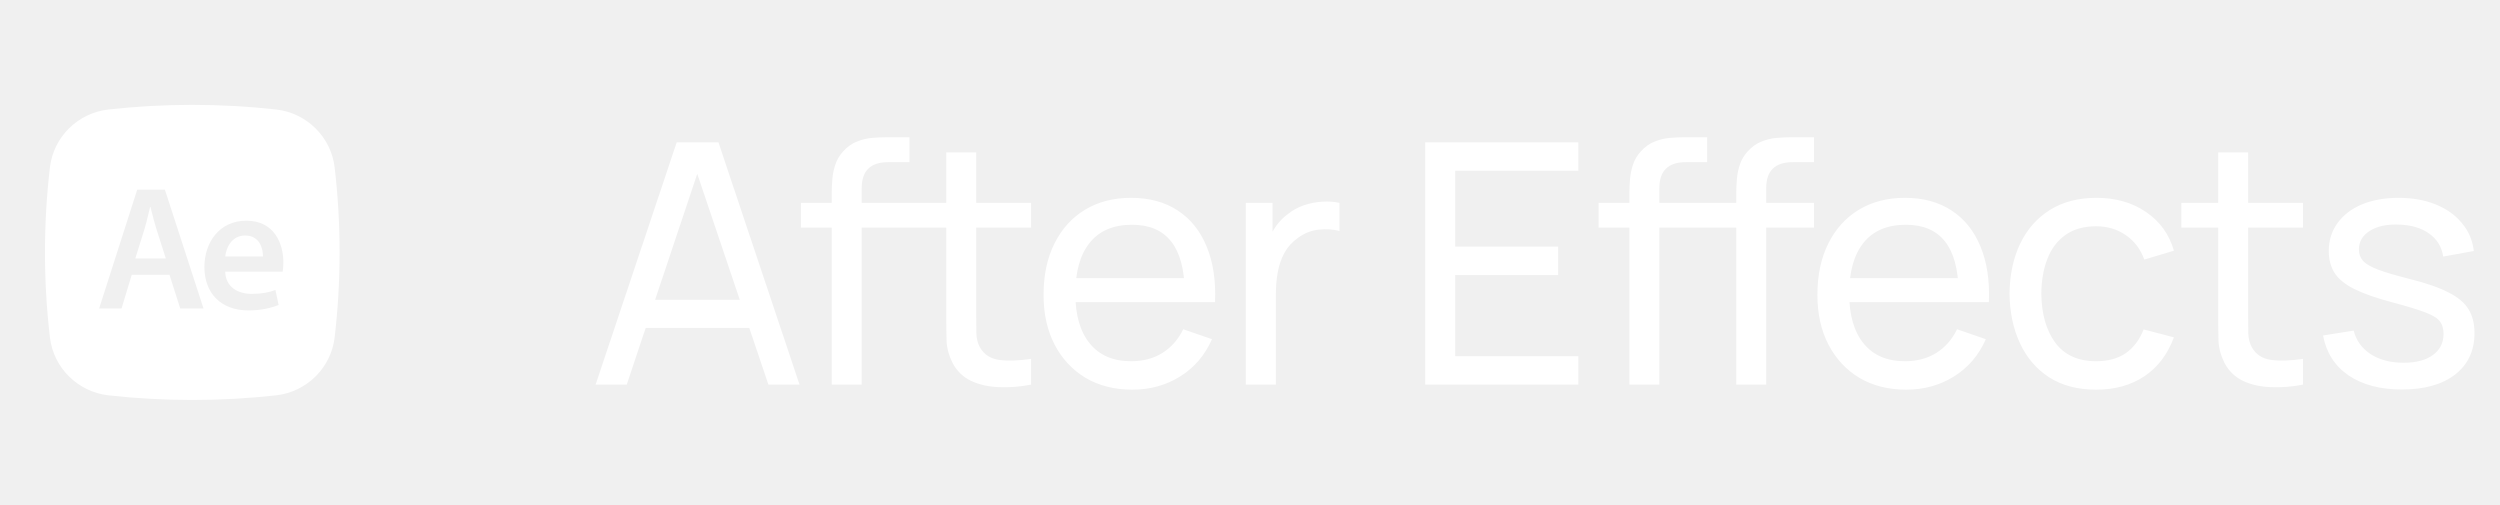
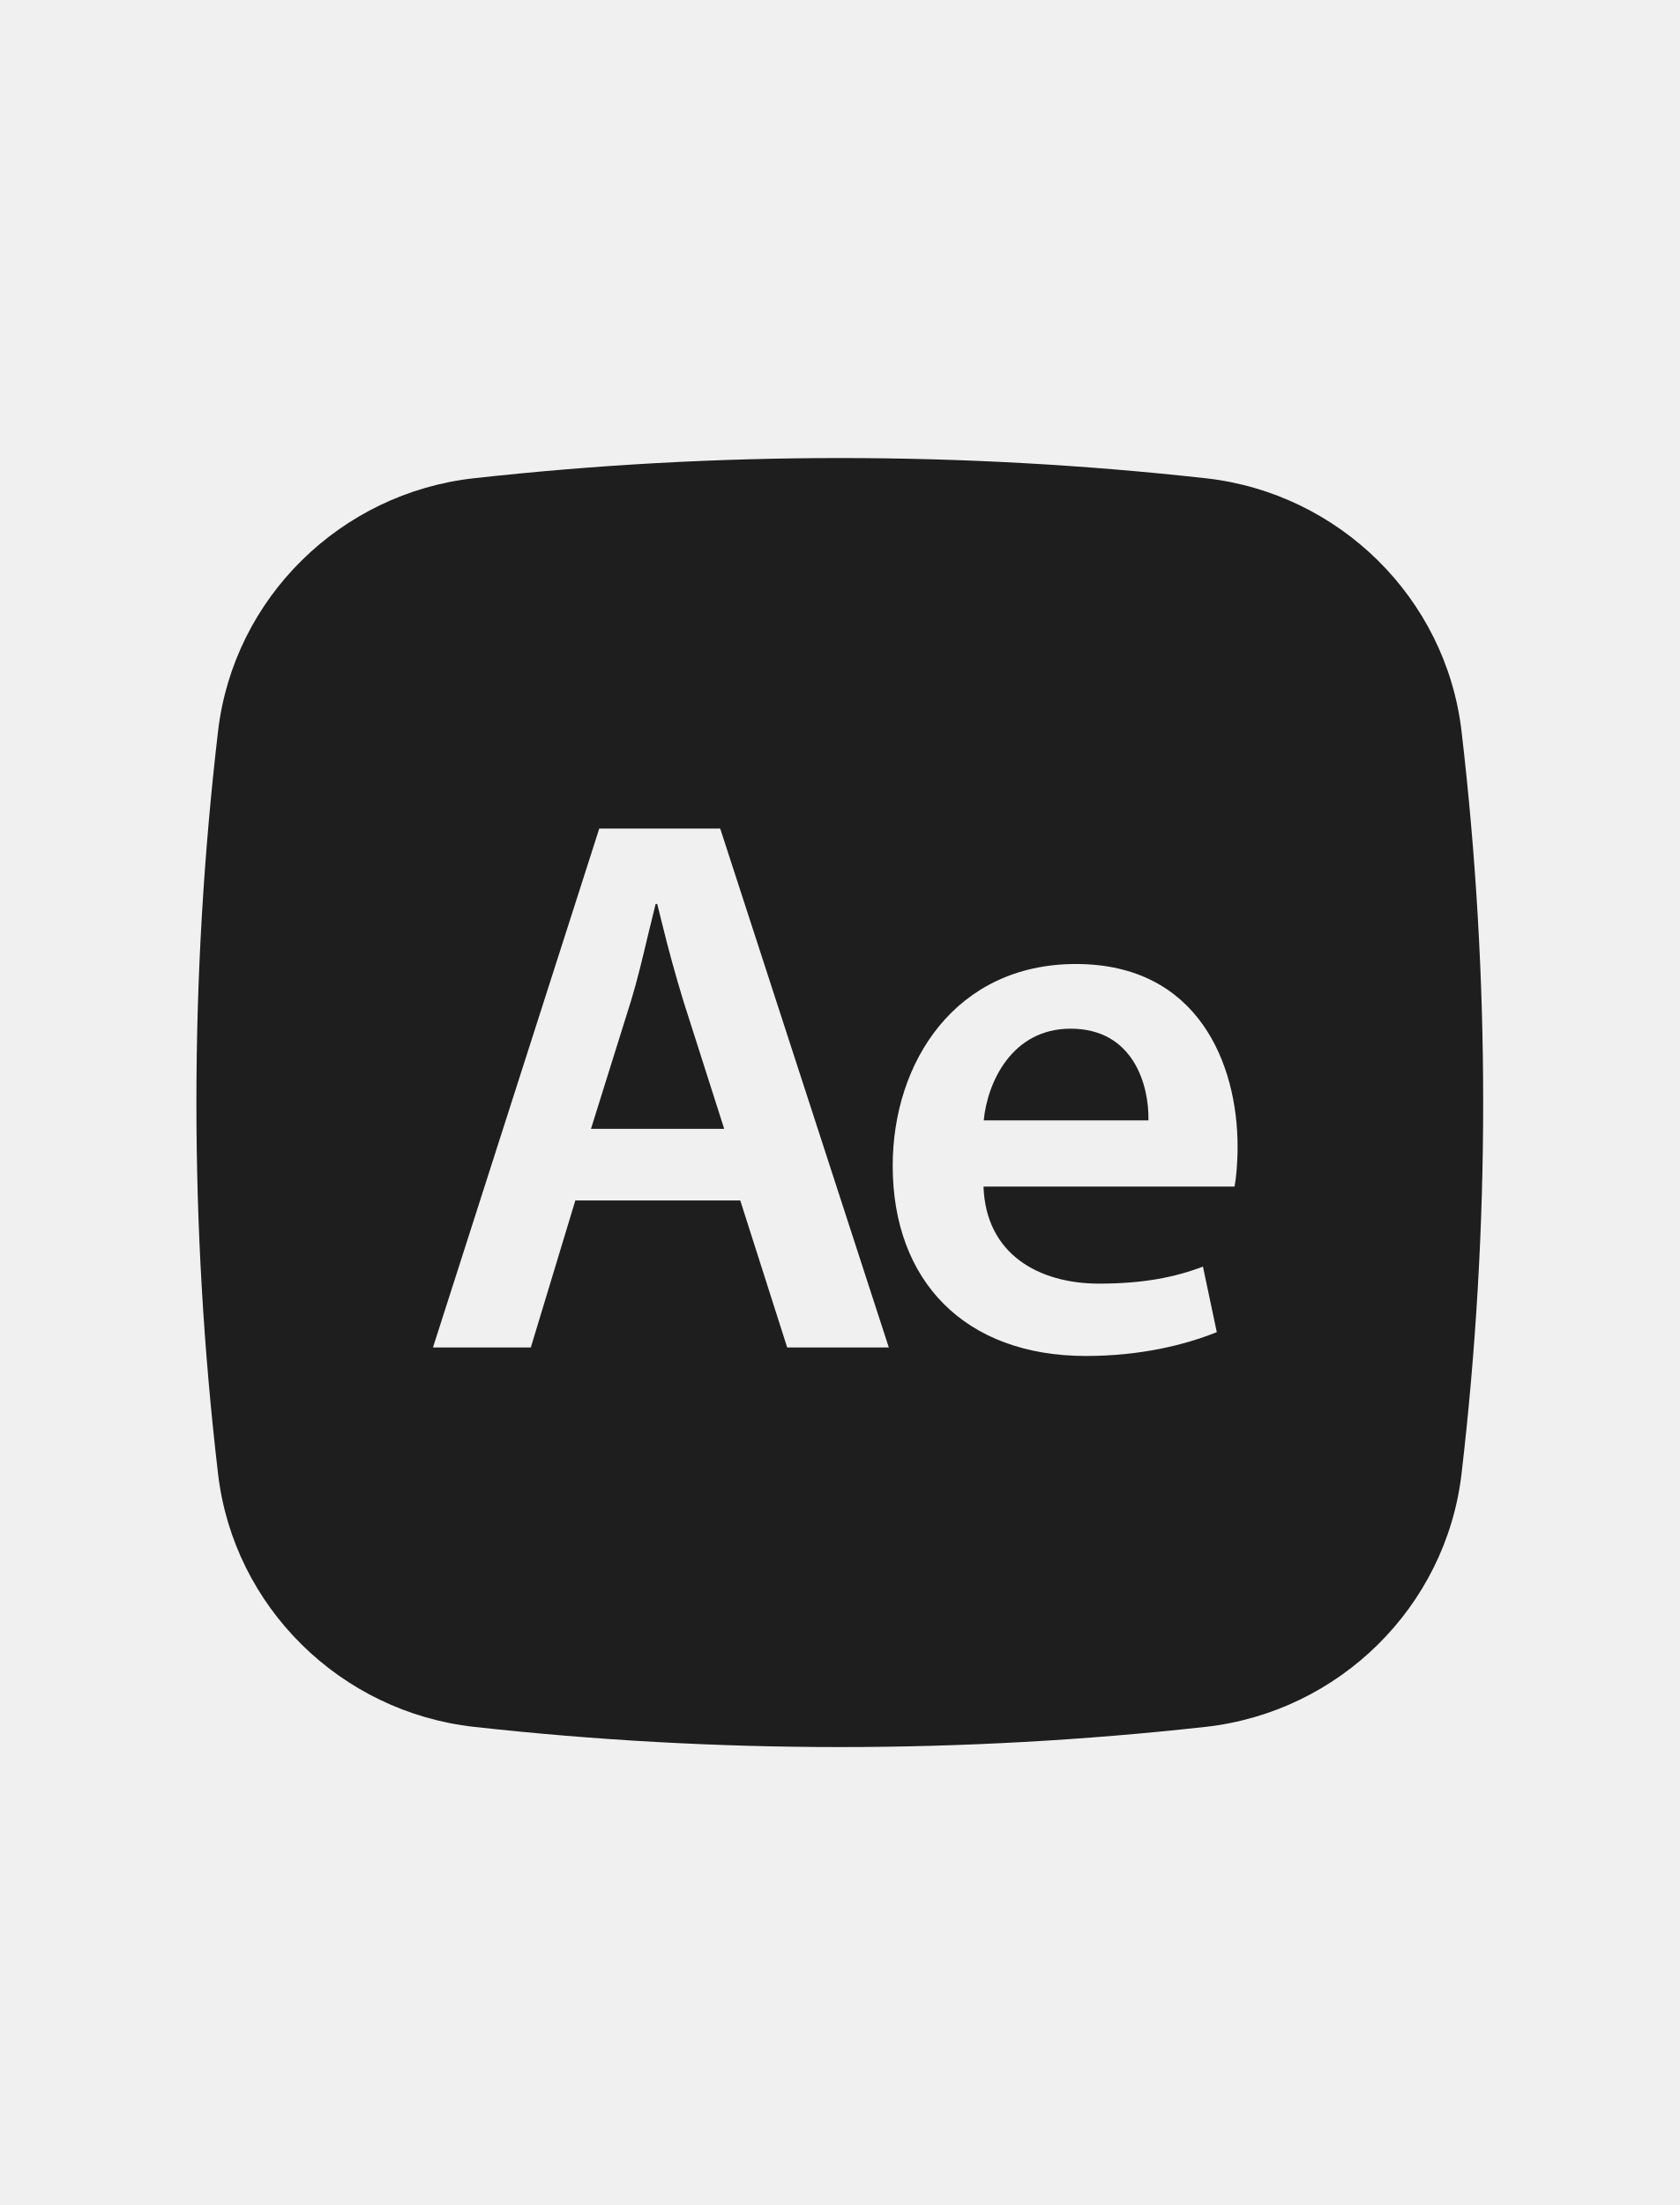
- <svg xmlns="http://www.w3.org/2000/svg" width="104" height="21" viewBox="0 0 104 21" fill="none">
-   <path d="M6.01 9.533L5.629 10.751H6.898L6.509 9.533C6.433 9.284 6.364 9.032 6.302 8.778L6.26 8.609H6.245L6.169 8.919C6.12 9.126 6.069 9.341 6.01 9.533ZM10.198 9.797C9.641 9.797 9.406 10.303 9.37 10.67H10.939C10.946 10.34 10.799 9.797 10.198 9.797Z" fill="white" />
-   <path fill-rule="evenodd" clip-rule="evenodd" d="M4.512 4.555C6.83 4.298 9.168 4.298 11.486 4.555C12.752 4.696 13.772 5.693 13.921 6.963C14.196 9.313 14.196 11.687 13.921 14.037C13.772 15.307 12.752 16.304 11.486 16.446C9.169 16.703 6.83 16.703 4.512 16.446C3.246 16.304 2.226 15.307 2.077 14.037C1.802 11.687 1.802 9.313 2.077 6.963C2.226 5.693 3.246 4.696 4.512 4.555ZM7.498 12.833L7.051 11.433H5.48L5.056 12.833H4.124L5.708 7.891H6.86L8.466 12.833H7.498ZM11.788 10.919C11.788 11.088 11.774 11.22 11.759 11.301H9.368C9.39 11.946 9.896 12.225 10.468 12.225C10.886 12.225 11.187 12.166 11.458 12.063L11.59 12.687C11.282 12.811 10.857 12.914 10.344 12.914C9.185 12.914 8.503 12.195 8.503 11.103C8.503 10.113 9.104 9.181 10.248 9.181C11.414 9.181 11.788 10.135 11.788 10.919Z" fill="white" />
-   <path d="M24.777 16L28.151 5.92H29.887L33.261 16H31.966L28.809 6.648H29.201L26.072 16H24.777ZM26.401 13.641V12.472H31.637V13.641H26.401ZM34.6 16V8.027C34.6 7.831 34.609 7.633 34.628 7.432C34.646 7.227 34.688 7.028 34.754 6.837C34.819 6.641 34.926 6.461 35.076 6.298C35.248 6.107 35.437 5.971 35.643 5.892C35.848 5.808 36.056 5.757 36.266 5.738C36.48 5.719 36.683 5.71 36.875 5.71H37.834V6.746H36.945C36.576 6.746 36.301 6.837 36.119 7.019C35.937 7.196 35.846 7.467 35.846 7.831V16H34.6ZM33.319 9.469V8.44H37.834V9.469H33.319ZM42.892 16C42.444 16.089 42.001 16.124 41.562 16.105C41.128 16.091 40.741 16.005 40.4 15.846C40.059 15.683 39.8 15.431 39.623 15.09C39.474 14.791 39.392 14.49 39.378 14.187C39.369 13.879 39.364 13.531 39.364 13.144V6.34H40.61V13.088C40.61 13.396 40.612 13.66 40.617 13.879C40.626 14.098 40.675 14.287 40.764 14.446C40.932 14.745 41.198 14.92 41.562 14.971C41.931 15.022 42.374 15.008 42.892 14.929V16ZM37.831 9.469V8.44H42.892V9.469H37.831ZM47.108 16.21C46.366 16.21 45.718 16.047 45.162 15.72C44.612 15.389 44.182 14.929 43.874 14.341C43.566 13.748 43.412 13.058 43.412 12.269C43.412 11.443 43.564 10.729 43.867 10.127C44.171 9.52 44.593 9.054 45.134 8.727C45.68 8.396 46.32 8.23 47.052 8.23C47.813 8.23 48.459 8.405 48.991 8.755C49.528 9.105 49.929 9.604 50.195 10.253C50.466 10.902 50.583 11.674 50.545 12.57H49.285V12.122C49.271 11.193 49.082 10.5 48.718 10.043C48.354 9.581 47.813 9.35 47.094 9.35C46.324 9.35 45.739 9.597 45.337 10.092C44.936 10.587 44.735 11.296 44.735 12.22C44.735 13.111 44.936 13.802 45.337 14.292C45.739 14.782 46.31 15.027 47.052 15.027C47.552 15.027 47.986 14.913 48.354 14.684C48.723 14.455 49.012 14.126 49.222 13.697L50.419 14.11C50.125 14.777 49.682 15.295 49.089 15.664C48.501 16.028 47.841 16.21 47.108 16.21ZM44.315 12.57V11.569H49.901V12.57H44.315ZM51.824 16V8.44H52.937V10.267L52.755 10.029C52.843 9.796 52.958 9.581 53.098 9.385C53.242 9.189 53.404 9.028 53.581 8.902C53.777 8.743 53.998 8.622 54.246 8.538C54.493 8.454 54.745 8.405 55.002 8.391C55.258 8.372 55.499 8.389 55.723 8.44V9.609C55.462 9.539 55.175 9.52 54.862 9.553C54.549 9.586 54.26 9.7 53.994 9.896C53.751 10.069 53.562 10.279 53.427 10.526C53.296 10.773 53.205 11.042 53.154 11.331C53.102 11.616 53.077 11.907 53.077 12.206V16H51.824ZM59.289 16V5.92H65.659V7.103H60.535V10.26H64.819V11.443H60.535V14.817H65.659V16H59.289ZM67.783 16V8.027C67.783 7.831 67.792 7.633 67.811 7.432C67.83 7.227 67.872 7.028 67.937 6.837C68.002 6.641 68.11 6.461 68.259 6.298C68.432 6.107 68.621 5.971 68.826 5.892C69.031 5.808 69.239 5.757 69.449 5.738C69.664 5.719 69.867 5.71 70.058 5.71H71.017V6.746H70.128C69.759 6.746 69.484 6.837 69.302 7.019C69.12 7.196 69.029 7.467 69.029 7.831V16H67.783ZM66.502 9.469V8.44H71.017V9.469H66.502ZM72.228 16V8.027C72.228 7.831 72.237 7.633 72.256 7.432C72.275 7.227 72.317 7.028 72.382 6.837C72.447 6.641 72.555 6.461 72.704 6.298C72.877 6.107 73.066 5.971 73.271 5.892C73.476 5.808 73.684 5.757 73.894 5.738C74.109 5.719 74.312 5.71 74.503 5.71H75.462V6.746H74.573C74.204 6.746 73.929 6.837 73.747 7.019C73.565 7.196 73.474 7.467 73.474 7.831V16H72.228ZM70.947 9.469V8.44H75.462V9.469H70.947ZM79.3 16.21C78.558 16.21 77.909 16.047 77.354 15.72C76.803 15.389 76.374 14.929 76.066 14.341C75.758 13.748 75.604 13.058 75.604 12.269C75.604 11.443 75.756 10.729 76.059 10.127C76.362 9.52 76.785 9.054 77.326 8.727C77.872 8.396 78.511 8.23 79.244 8.23C80.005 8.23 80.651 8.405 81.183 8.755C81.72 9.105 82.121 9.604 82.387 10.253C82.658 10.902 82.775 11.674 82.737 12.57H81.477V12.122C81.463 11.193 81.274 10.5 80.91 10.043C80.546 9.581 80.005 9.35 79.286 9.35C78.516 9.35 77.93 9.597 77.529 10.092C77.128 10.587 76.927 11.296 76.927 12.22C76.927 13.111 77.128 13.802 77.529 14.292C77.93 14.782 78.502 15.027 79.244 15.027C79.743 15.027 80.177 14.913 80.546 14.684C80.915 14.455 81.204 14.126 81.414 13.697L82.611 14.11C82.317 14.777 81.874 15.295 81.281 15.664C80.693 16.028 80.033 16.21 79.3 16.21ZM76.507 12.57V11.569H82.093V12.57H76.507ZM87.201 16.21C86.435 16.21 85.784 16.04 85.248 15.699C84.716 15.354 84.31 14.88 84.03 14.278C83.75 13.676 83.605 12.99 83.596 12.22C83.605 11.431 83.752 10.738 84.037 10.141C84.326 9.539 84.739 9.07 85.276 8.734C85.812 8.398 86.459 8.23 87.215 8.23C88.013 8.23 88.699 8.426 89.273 8.818C89.851 9.21 90.239 9.747 90.435 10.428L89.203 10.799C89.044 10.36 88.785 10.02 88.426 9.777C88.071 9.534 87.663 9.413 87.201 9.413C86.683 9.413 86.256 9.534 85.92 9.777C85.584 10.015 85.334 10.346 85.171 10.771C85.007 11.191 84.923 11.674 84.919 12.22C84.928 13.06 85.122 13.739 85.5 14.257C85.882 14.77 86.449 15.027 87.201 15.027C87.695 15.027 88.106 14.915 88.433 14.691C88.759 14.462 89.007 14.133 89.175 13.704L90.435 14.033C90.173 14.738 89.765 15.277 89.21 15.65C88.654 16.023 87.985 16.21 87.201 16.21ZM95.804 16C95.356 16.089 94.913 16.124 94.474 16.105C94.04 16.091 93.653 16.005 93.312 15.846C92.972 15.683 92.713 15.431 92.535 15.09C92.386 14.791 92.304 14.49 92.29 14.187C92.281 13.879 92.276 13.531 92.276 13.144V6.34H93.522V13.088C93.522 13.396 93.525 13.66 93.529 13.879C93.539 14.098 93.588 14.287 93.676 14.446C93.844 14.745 94.11 14.92 94.474 14.971C94.843 15.022 95.286 15.008 95.804 14.929V16ZM90.743 9.469V8.44H95.804V9.469H90.743ZM99.915 16.203C99.014 16.203 98.275 16.007 97.696 15.615C97.122 15.218 96.77 14.665 96.639 13.956L97.913 13.753C98.016 14.164 98.251 14.49 98.62 14.733C98.989 14.971 99.446 15.09 99.992 15.09C100.51 15.09 100.916 14.983 101.21 14.768C101.504 14.553 101.651 14.262 101.651 13.893C101.651 13.678 101.602 13.506 101.504 13.375C101.406 13.24 101.203 13.114 100.895 12.997C100.592 12.88 100.132 12.74 99.516 12.577C98.849 12.4 98.324 12.215 97.941 12.024C97.558 11.833 97.285 11.611 97.122 11.359C96.959 11.107 96.877 10.801 96.877 10.442C96.877 9.999 96.999 9.611 97.241 9.28C97.484 8.944 97.822 8.685 98.256 8.503C98.695 8.321 99.204 8.23 99.782 8.23C100.356 8.23 100.869 8.321 101.322 8.503C101.775 8.685 102.139 8.944 102.414 9.28C102.694 9.611 102.86 9.999 102.911 10.442L101.637 10.673C101.576 10.267 101.38 9.947 101.049 9.714C100.722 9.481 100.3 9.357 99.782 9.343C99.292 9.324 98.893 9.411 98.585 9.602C98.282 9.793 98.13 10.052 98.13 10.379C98.13 10.561 98.186 10.717 98.298 10.848C98.415 10.979 98.627 11.102 98.935 11.219C99.248 11.336 99.701 11.469 100.293 11.618C100.96 11.786 101.485 11.97 101.868 12.171C102.255 12.367 102.531 12.6 102.694 12.871C102.857 13.137 102.939 13.466 102.939 13.858C102.939 14.586 102.671 15.16 102.134 15.58C101.597 15.995 100.858 16.203 99.915 16.203Z" fill="white" />
+ <svg xmlns="http://www.w3.org/2000/svg" width="16" height="21" viewBox="0 0 16 21" fill="none">
+   <path d="M6.01 9.533L5.629 10.751H6.898L6.509 9.533C6.433 9.284 6.364 9.032 6.302 8.778L6.26 8.609H6.245L6.169 8.919C6.12 9.126 6.069 9.341 6.01 9.533ZM10.198 9.797C9.641 9.797 9.406 10.303 9.37 10.67H10.939C10.946 10.34 10.799 9.797 10.198 9.797Z" fill="#1e1e1e" />
+   <path fill-rule="evenodd" clip-rule="evenodd" d="M4.512 4.555C6.83 4.298 9.168 4.298 11.486 4.555C12.752 4.696 13.772 5.693 13.921 6.963C14.196 9.313 14.196 11.687 13.921 14.037C13.772 15.307 12.752 16.304 11.486 16.446C9.169 16.703 6.83 16.703 4.512 16.446C3.246 16.304 2.226 15.307 2.077 14.037C1.802 11.687 1.802 9.313 2.077 6.963C2.226 5.693 3.246 4.696 4.512 4.555ZM7.498 12.833L7.051 11.433H5.48L5.056 12.833H4.124L5.708 7.891H6.86L8.466 12.833H7.498ZM11.788 10.919C11.788 11.088 11.774 11.22 11.759 11.301H9.368C9.39 11.946 9.896 12.225 10.468 12.225C10.886 12.225 11.187 12.166 11.458 12.063L11.59 12.687C11.282 12.811 10.857 12.914 10.344 12.914C9.185 12.914 8.503 12.195 8.503 11.103C8.503 10.113 9.104 9.181 10.248 9.181C11.414 9.181 11.788 10.135 11.788 10.919Z" fill="#1e1e1e" />
</svg>
